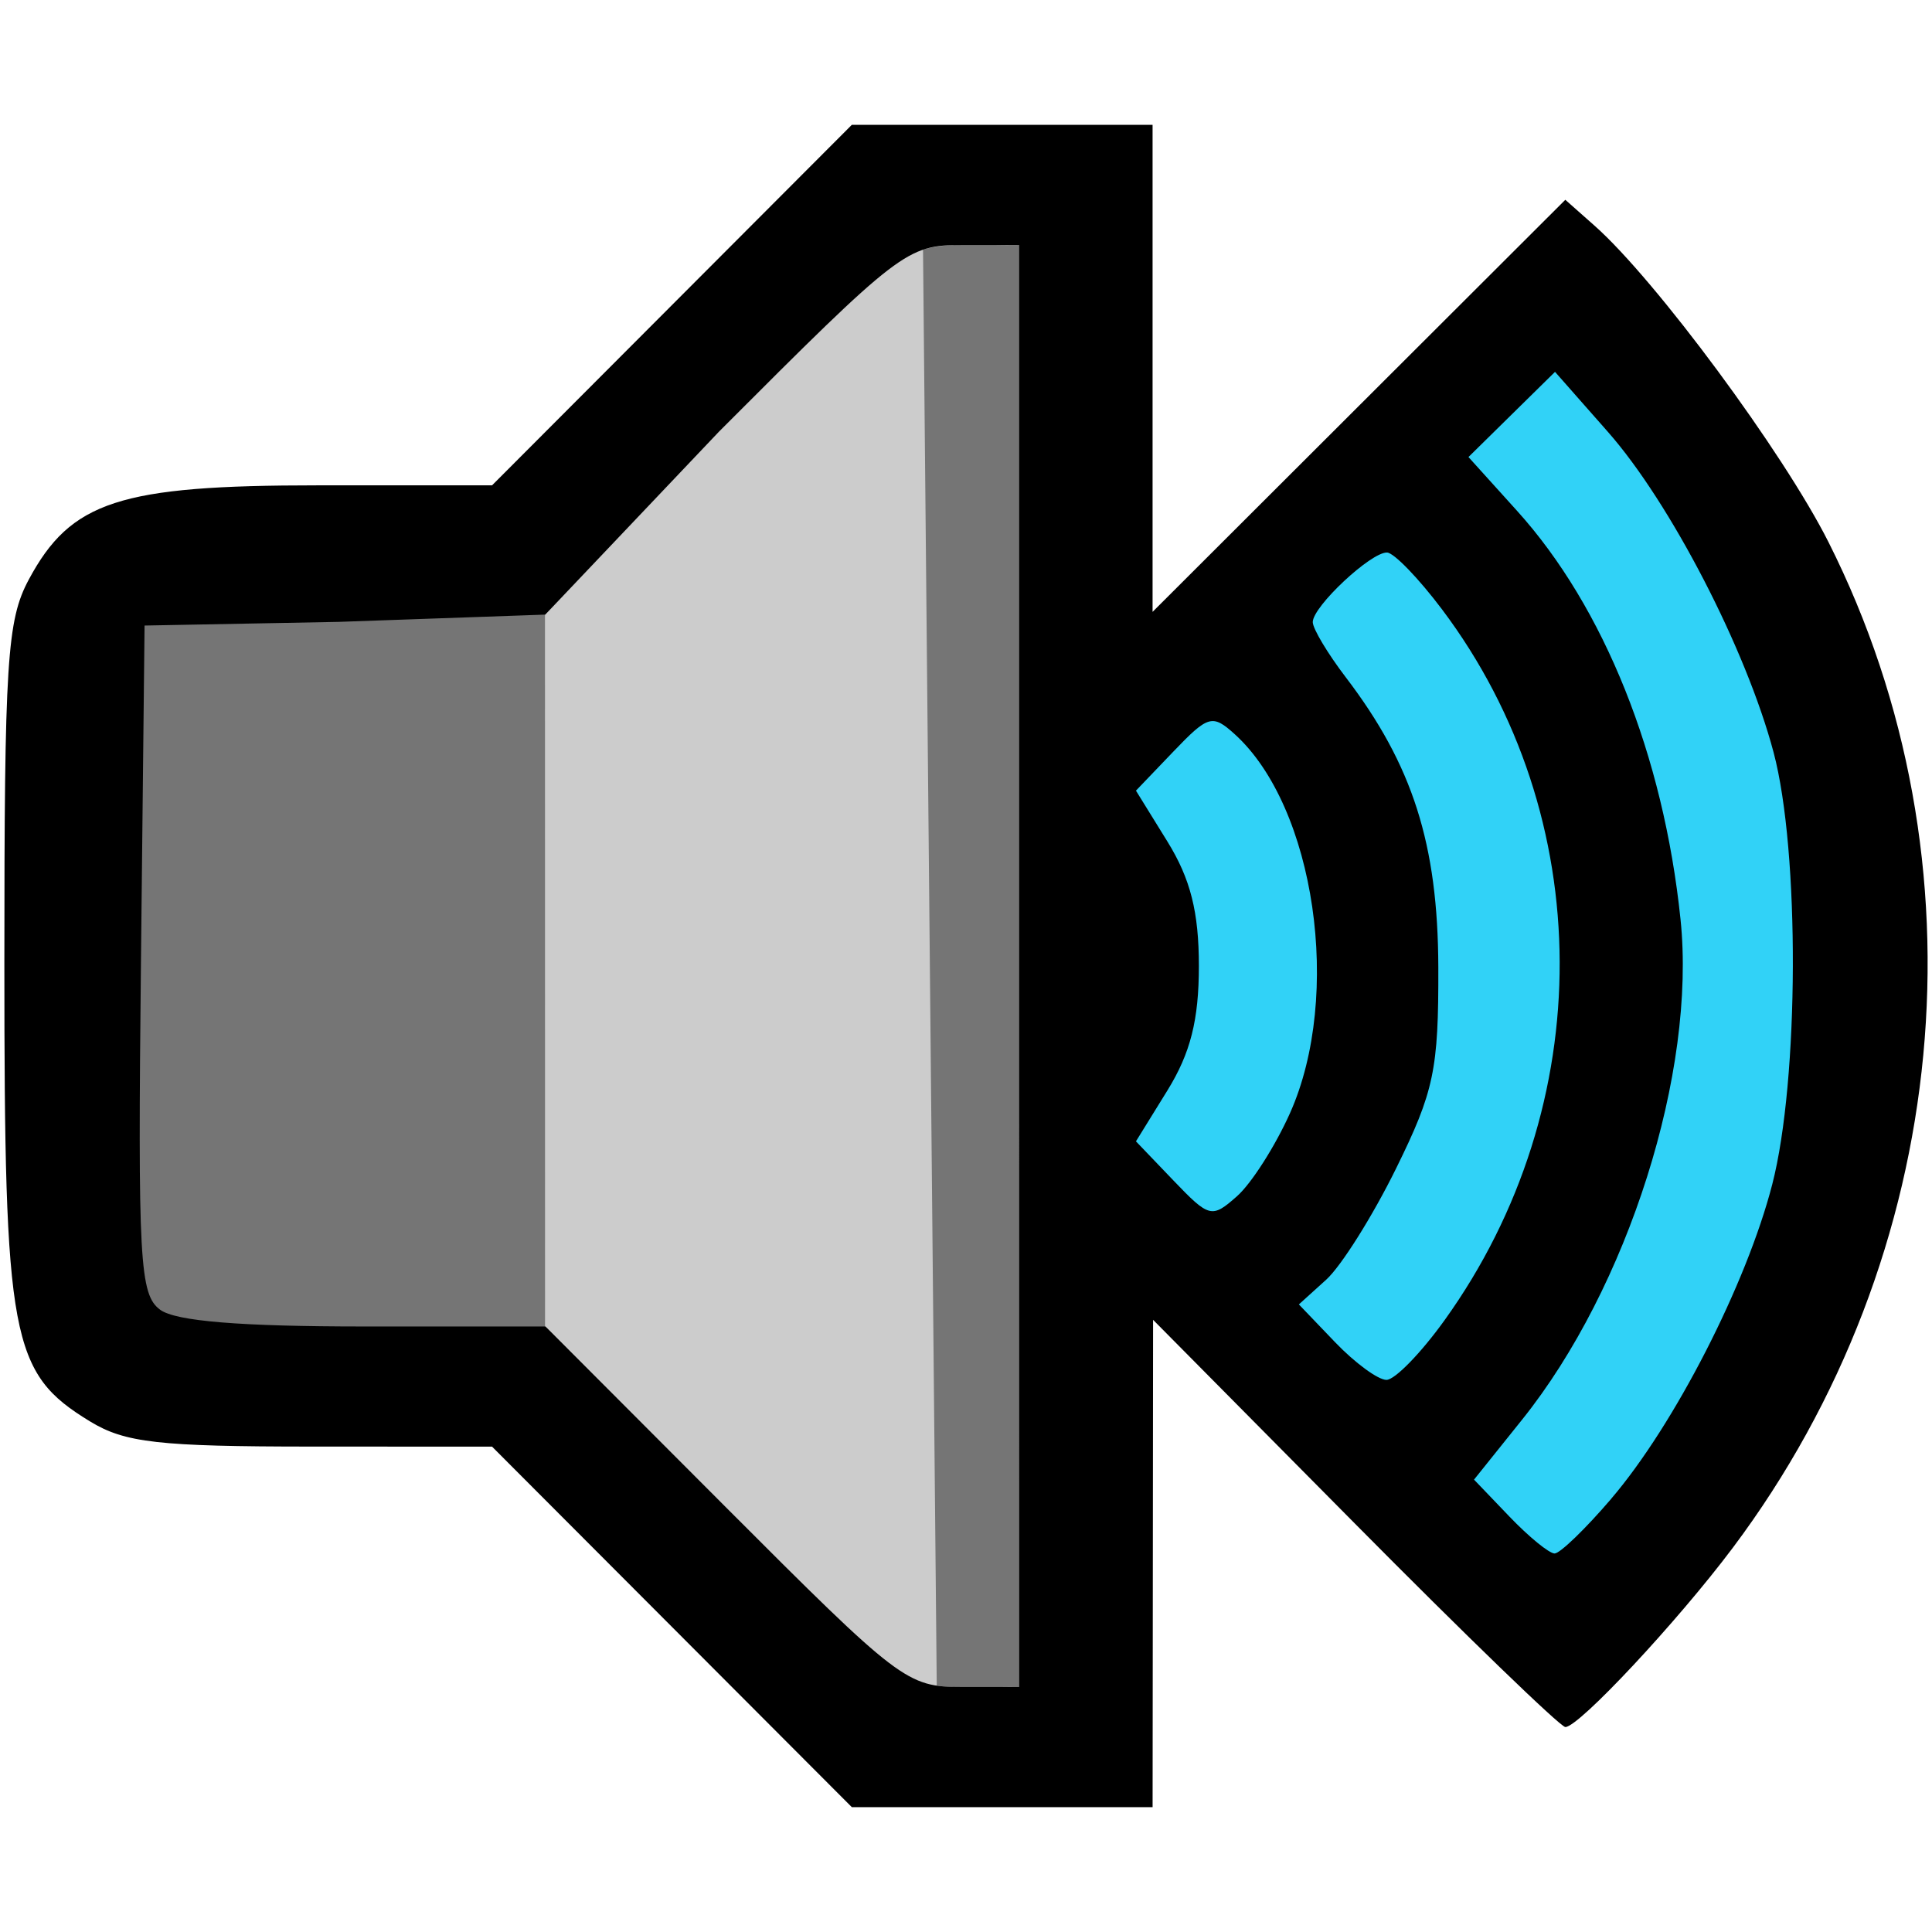
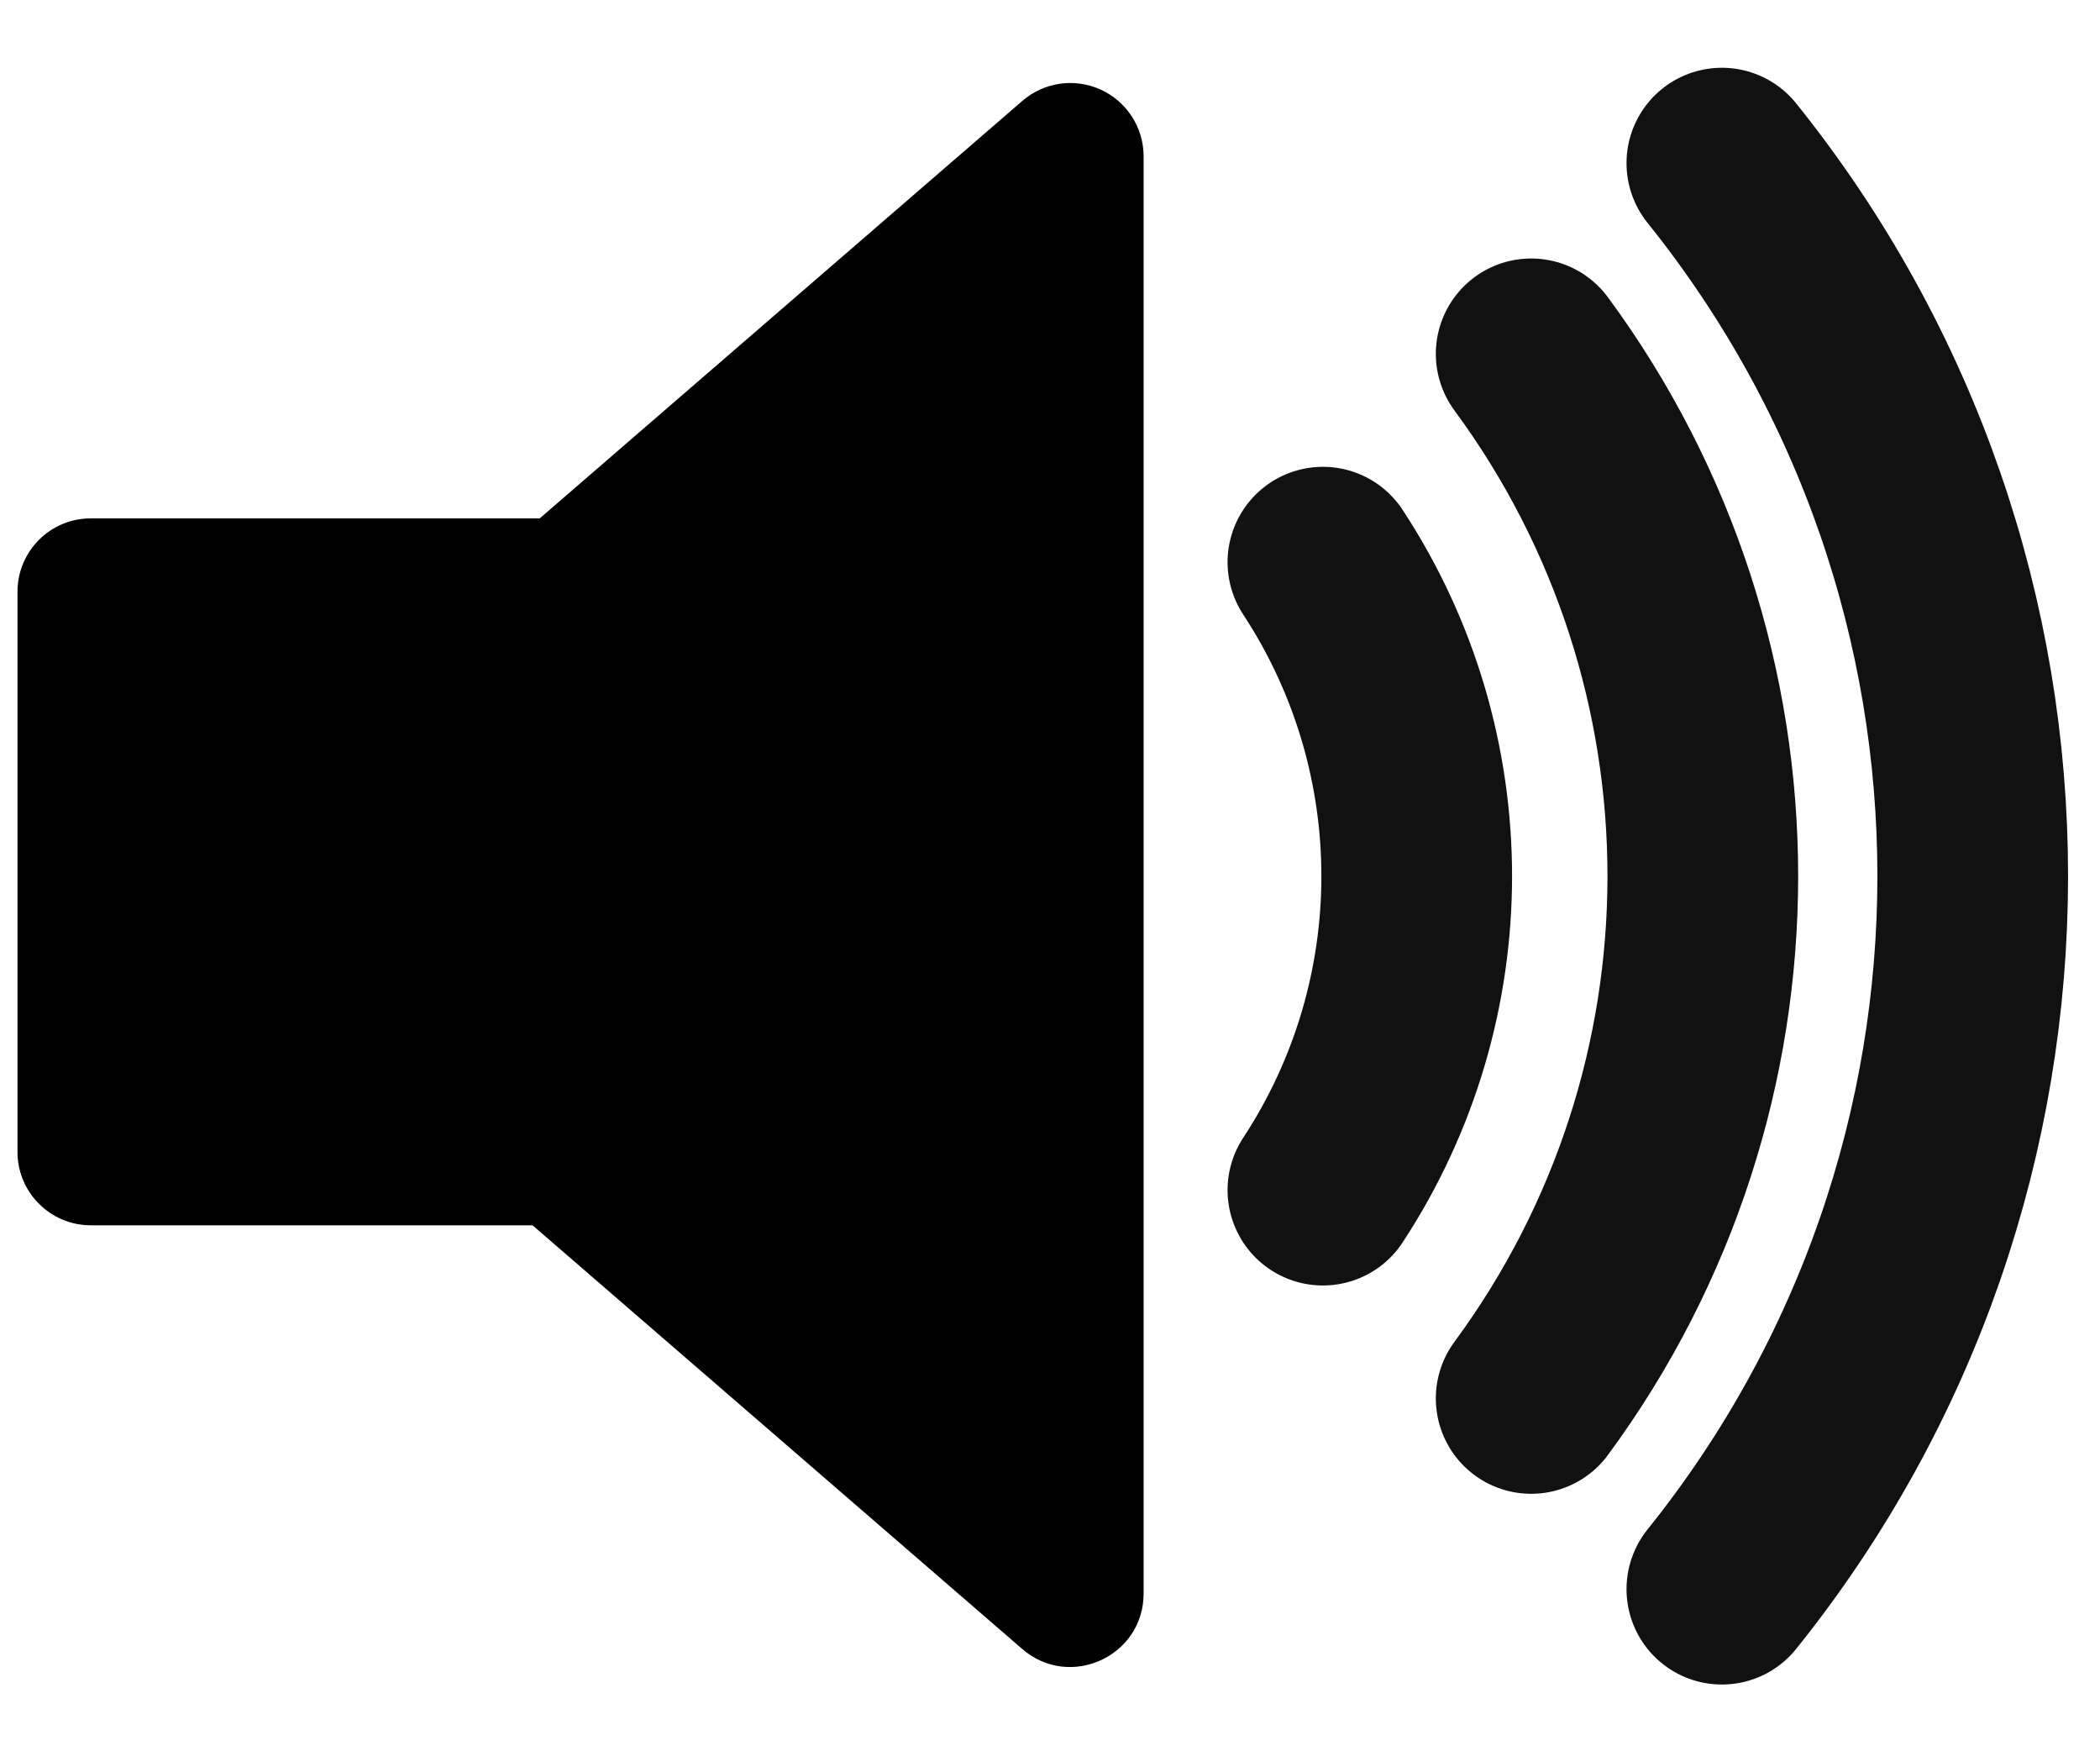
- <svg xmlns="http://www.w3.org/2000/svg" xml:space="preserve" width="100px" height="100px" version="1.1" viewBox="0 0 100 100" id="playlistBooster-btn-speaker">
+ <svg xmlns="http://www.w3.org/2000/svg" xml:space="preserve" width="120px" height="100px" version="1.1" viewBox="0 0 120 100" id="playlistBooster-btn-speaker">
  <defs id="defs1" />
-   <g id="g4" transform="matrix(1.050724,0,0,1.050724,-3.58394,-2.186498)" style="stroke-width:0.952">
-     <path style="fill:#31d2f7;fill-opacity:1;fill-rule:evenodd;stroke:none;stroke-width:0.952px;stroke-linecap:butt;stroke-linejoin:miter;stroke-opacity:1" d="m 81.096,15.618 c 0,0 14.735,15.375 14.417,33.84 C 95.203,67.486 80.495,83.499 80.495,83.499 L 57.868,61.873 57.668,37.244 C 62.418,32.54 75.4,21.452 81.096,15.618 Z" id="path2" />
-     <path id="rect2" style="fill:#757575;fill-opacity:1;fill-rule:evenodd;stroke-width:0.952px" d="M 7.679,30.836 H 30.002 c 0.15,0 0.27,0.105 0.27,0.236 v 37.773 c 0,0.131 -0.12,0.236 -0.27,0.236 H 7.679 c -0.15,0 -0.27,-0.105 -0.27,-0.236 V 31.073 c 0,-0.131 0.12,-0.236 0.27,-0.236 z" />
-     <path style="fill:#cccccc;fill-opacity:1;fill-rule:evenodd;stroke:none;stroke-width:0.952px;stroke-linecap:butt;stroke-linejoin:miter;stroke-opacity:1" d="m 30.272,32.356 0.009,35.069 18.071,21.28 7.079,0.071 0.212,-77.732 -7.646,0.283 z" id="path3" />
-     <path style="fill:#757575;fill-opacity:1;fill-rule:evenodd;stroke:none;stroke-width:0.952px;stroke-linecap:butt;stroke-linejoin:miter;stroke-opacity:1" d="m 48.88,14.381 0.676,70.738 c 1.237,0.157 2.701,0.045 4.055,0.064 V 14.152 c -1.63,0.035 -3.544,-0.156 -4.731,0.229 z" id="path4" />
-     <path style="fill:#000000;stroke-width:0.952" d="m 36.511,82.223 -8.861,-8.879 -8.888,-0.003 c -7.536,-0.002 -9.196,-0.19 -10.914,-1.238 -3.916,-2.388 -4.222,-4.023 -4.222,-22.547 0,-14.9 0.128,-16.921 1.202,-18.923 2.072,-3.863 4.47,-4.644 14.253,-4.644 h 8.569 l 8.861,-8.879 8.861,-8.879 h 7.408 7.408 V 20.227 32.222 L 70.354,22.072 80.52,11.923 l 1.444,1.279 c 3.011,2.667 9.3,11.173 11.521,15.584 7.933,15.752 6.088,35.136 -4.714,49.54 -2.729,3.639 -7.579,8.831 -8.249,8.831 -0.242,0 -4.91,-4.513 -10.374,-10.03 l -9.935,-10.03 -0.012,12.003 -0.012,12.003 H 52.78 45.372 Z M 53.611,49.667 V 14.152 h -2.804 c -2.729,0 -3.05,0.246 -11.977,9.191 l -8.558,9.014 -10.178,0.358 -9.562,0.181 -0.176,16.442 c -0.16,14.875 -0.069,16.521 0.948,17.265 0.769,0.562 3.948,0.822 10.051,0.822 h 8.927 l 8.861,8.879 c 8.609,8.626 8.94,8.879 11.665,8.879 h 2.804 z m 29.166,26.248 c 3.115,-3.639 6.67,-10.577 7.937,-15.491 1.325,-5.134 1.359,-16.412 0.066,-21.28 -1.348,-5.073 -5.078,-12.288 -8.159,-15.785 l -2.608,-2.96 -2.132,2.098 -2.132,2.098 2.391,2.647 c 4.292,4.75 7.216,12.054 8.055,20.123 0.782,7.513 -2.583,18.138 -7.807,24.654 l -2.365,2.95 1.743,1.819 c 0.958,1 1.96,1.819 2.226,1.819 0.266,0 1.52,-1.211 2.787,-2.691 z m -8.201,-8.805 c 7.602,-10.586 7.55,-24.807 -0.128,-35.009 -1.151,-1.53 -2.37,-2.791 -2.709,-2.802 -0.793,-0.026 -3.66,2.658 -3.66,3.427 0,0.323 0.731,1.545 1.625,2.717 3.299,4.325 4.541,8.218 4.56,14.286 0.015,5.044 -0.208,6.11 -2.081,9.913 -1.154,2.344 -2.703,4.809 -3.443,5.479 l -1.345,1.217 1.781,1.859 c 0.979,1.022 2.119,1.859 2.533,1.859 0.414,0 1.704,-1.325 2.867,-2.946 z M 66.957,56.917 c 2.591,-5.794 1.237,-15.086 -2.721,-18.668 -1.101,-0.996 -1.306,-0.938 -3.024,0.856 l -1.843,1.924 1.55,2.507 c 1.137,1.839 1.55,3.473 1.55,6.131 0,2.658 -0.413,4.291 -1.55,6.131 l -1.55,2.507 1.843,1.924 c 1.77,1.847 1.895,1.878 3.136,0.778 0.711,-0.63 1.885,-2.471 2.609,-4.09 z" id="path1" />
+   <g id="g6" transform="matrix(1.210689,0,0,1.210689,-1.581859,-10.54565)">
+     <path style="color:#000000;fill:#000000;stroke-linejoin:round;-inkscape-stroke:none" d="M 53.263,12.941 C 52.031,12.378 50.584,12.585 49.56,13.471 L 26.782,33.17 H 5.595 c -1.912,-6.4e-4 -3.462,1.549 -3.463,3.461 v 26.436 c 4.38e-4,1.912 1.551,3.462 3.463,3.461 H 26.442 l 23.117,19.996 c 2.242,1.937 5.722,0.345 5.725,-2.617 V 16.088 c -5.53e-4,-1.354 -0.79,-2.583 -2.021,-3.146 z" id="path1" />
+     <g id="g5" style="stroke-width:9;stroke-dasharray:none">
+       <path style="fill:none;stroke:#111111;stroke-width:9;stroke-linecap:round;stroke-dasharray:none" d="m 82.576,16.408 a 53.721,53.721 0 0 1 0,67.29" id="path4" />
+       <path style="fill:none;stroke:#111111;stroke-width:9;stroke-linecap:round;stroke-dasharray:none" d="m 73.576,25.408 a 41.537,41.537 0 0 1 0,49.29" id="path3" />
+       <path style="fill:none;stroke:#111111;stroke-width:9;stroke-linecap:round;stroke-dasharray:none" d="m 63.746,35.238 a 26.999,26.999 0 0 1 0,29.63" id="path2" />
+     </g>
  </g>
</svg>
